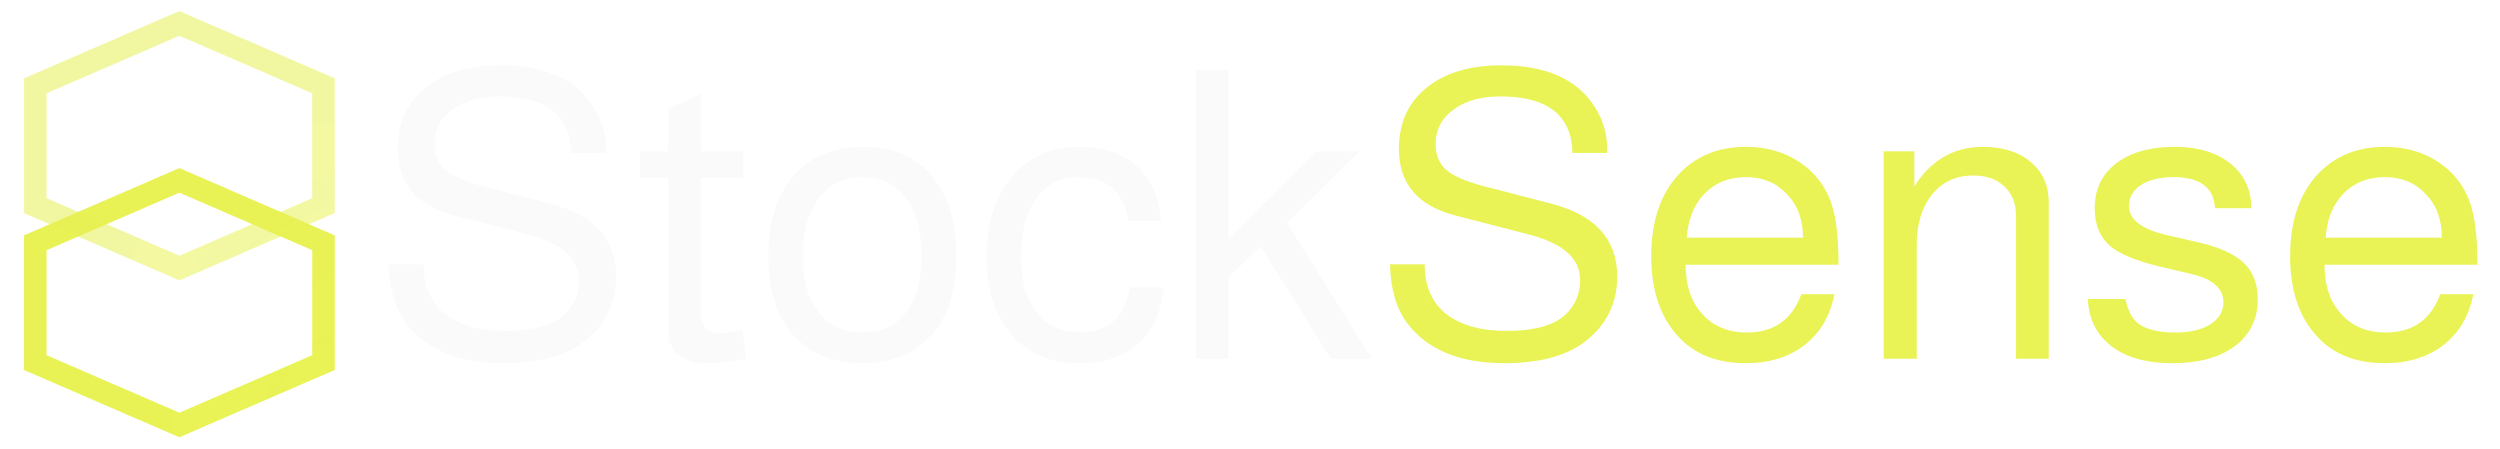
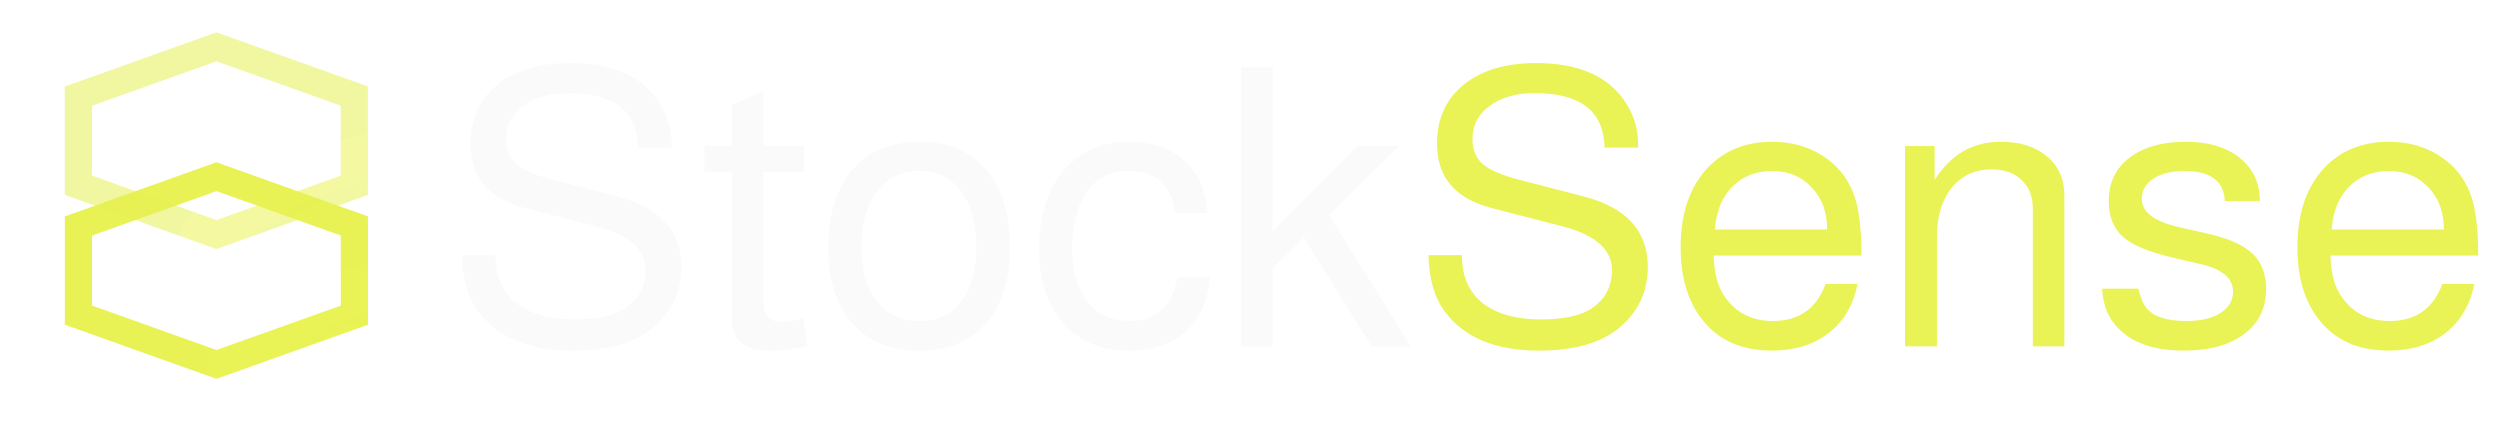
- <svg xmlns="http://www.w3.org/2000/svg" width="223" height="40" viewBox="0 0 223 40" fill="none">
+ <svg xmlns="http://www.w3.org/2000/svg" width="231" height="40" viewBox="0 0 231 40" fill="none">
  <g filter="url(#filter0_i_1_8)">
-     <path d="M28.856 21.656V32.343L16 37.909L3.144 32.343V21.656L16 16.09L28.856 21.656Z" stroke="#E9F355" stroke-width="2" />
+     <path d="M32.75 20.88V29.119L20 33.673L7.25 29.119V20.88L20 16.326L32.75 20.88Z" stroke="#E9F355" stroke-width="2.5" />
  </g>
  <g filter="url(#filter1_i_1_8)">
-     <path d="M28.856 7.656V18.343L16 23.909L3.144 18.343V7.656L16 2.09L28.856 7.656Z" stroke="#E9F355" stroke-opacity="0.5" stroke-width="2" />
+     <path d="M32.75 8.88V17.119L20 21.673L7.25 17.119V8.88L20 4.326L32.75 8.88Z" stroke="#E9F355" stroke-opacity="0.5" stroke-width="2.5" />
  </g>
-   <path d="M54.06 13.64H50.964C50.892 10.28 48.744 8.6 44.52 8.6C42.792 8.6 41.4 8.996 40.344 9.788C39.288 10.556 38.76 11.576 38.76 12.848C38.76 13.808 39.072 14.576 39.696 15.152C40.344 15.704 41.448 16.184 43.008 16.592L49.128 18.176C53.016 19.208 54.96 21.368 54.96 24.656C54.96 27.032 54.012 28.964 52.116 30.452C50.436 31.748 48.024 32.396 44.88 32.396C40.896 32.396 38.004 31.196 36.204 28.796C35.244 27.5 34.74 25.76 34.692 23.576H37.788V23.648C37.788 25.52 38.424 26.972 39.696 28.004C40.992 29.012 42.792 29.516 45.096 29.516C47.208 29.516 48.78 29.168 49.812 28.472C51.036 27.632 51.648 26.456 51.648 24.944C51.648 23.024 50.076 21.668 46.932 20.876L40.524 19.22C37.164 18.356 35.484 16.376 35.484 13.28C35.484 10.832 36.408 8.936 38.256 7.592C39.864 6.416 41.988 5.828 44.628 5.828C48.372 5.828 51.048 6.92 52.656 9.104C53.592 10.376 54.06 11.756 54.06 13.244C54.06 13.316 54.06 13.448 54.06 13.64ZM66.31 13.496V15.872H62.53V28.184C62.53 28.616 62.674 28.988 62.962 29.3C63.274 29.588 63.67 29.732 64.15 29.732C64.606 29.732 65.302 29.624 66.238 29.408L66.562 32C65.074 32.264 63.946 32.396 63.178 32.396C60.802 32.396 59.614 31.424 59.614 29.48V15.872H57.094V13.496H59.614V9.716L62.53 8.384V13.496H66.31ZM76.997 13.1C79.781 13.1 81.905 14.072 83.369 16.016C84.665 17.696 85.313 19.976 85.313 22.856C85.313 26.072 84.473 28.52 82.793 30.2C81.353 31.664 79.409 32.396 76.961 32.396C74.129 32.396 71.969 31.448 70.481 29.552C69.185 27.896 68.537 25.664 68.537 22.856C68.537 19.592 69.389 17.084 71.093 15.332C72.557 13.844 74.525 13.1 76.997 13.1ZM76.997 15.8C75.317 15.8 73.997 16.436 73.037 17.708C72.077 18.956 71.597 20.672 71.597 22.856C71.597 25.136 72.137 26.876 73.217 28.076C74.153 29.132 75.401 29.66 76.961 29.66C78.617 29.66 79.901 29.06 80.813 27.86C81.749 26.66 82.217 24.992 82.217 22.856C82.217 20.504 81.689 18.704 80.633 17.456C79.721 16.352 78.509 15.8 76.997 15.8ZM103.562 19.688H100.61C100.25 17.096 98.786 15.8 96.218 15.8C94.61 15.8 93.35 16.436 92.438 17.708C91.526 18.98 91.07 20.744 91.07 23C91.07 25.232 91.61 26.936 92.69 28.112C93.602 29.144 94.826 29.66 96.362 29.66C98.834 29.66 100.31 28.316 100.79 25.628H103.778C103.586 27.932 102.758 29.672 101.294 30.848C100.022 31.88 98.354 32.396 96.29 32.396C93.578 32.396 91.466 31.436 89.954 29.516C88.658 27.86 88.01 25.688 88.01 23C88.01 19.784 88.862 17.264 90.566 15.44C92.03 13.88 93.926 13.1 96.254 13.1C98.942 13.1 100.958 14 102.302 15.8C102.998 16.736 103.418 18.032 103.562 19.688ZM109.581 6.224V21.344L117.429 13.496H121.245L114.801 19.868L122.361 32H118.725L112.461 21.956L109.581 24.764V32H106.665V6.224H109.581Z" fill="#FAFAFA" />
-   <path d="M143.357 13.64H140.261C140.189 10.28 138.041 8.6 133.817 8.6C132.089 8.6 130.697 8.996 129.641 9.788C128.585 10.556 128.057 11.576 128.057 12.848C128.057 13.808 128.369 14.576 128.993 15.152C129.641 15.704 130.745 16.184 132.305 16.592L138.425 18.176C142.313 19.208 144.257 21.368 144.257 24.656C144.257 27.032 143.309 28.964 141.413 30.452C139.733 31.748 137.321 32.396 134.177 32.396C130.193 32.396 127.301 31.196 125.501 28.796C124.541 27.5 124.037 25.76 123.989 23.576H127.085V23.648C127.085 25.52 127.721 26.972 128.993 28.004C130.289 29.012 132.089 29.516 134.393 29.516C136.505 29.516 138.077 29.168 139.109 28.472C140.333 27.632 140.945 26.456 140.945 24.944C140.945 23.024 139.373 21.668 136.229 20.876L129.821 19.22C126.461 18.356 124.781 16.376 124.781 13.28C124.781 10.832 125.705 8.936 127.553 7.592C129.161 6.416 131.285 5.828 133.925 5.828C137.669 5.828 140.345 6.92 141.953 9.104C142.889 10.376 143.357 11.756 143.357 13.244C143.357 13.316 143.357 13.448 143.357 13.64ZM163.995 23.612H150.351C150.375 25.196 150.711 26.456 151.359 27.392C152.391 28.904 153.879 29.66 155.823 29.66C158.223 29.66 159.843 28.52 160.683 26.24H163.635C163.251 28.184 162.363 29.696 160.971 30.776C159.579 31.856 157.827 32.396 155.715 32.396C152.907 32.396 150.759 31.436 149.271 29.516C147.951 27.836 147.291 25.616 147.291 22.856C147.291 19.664 148.155 17.18 149.883 15.404C151.395 13.868 153.351 13.1 155.751 13.1C157.503 13.1 159.039 13.52 160.359 14.36C161.703 15.2 162.663 16.352 163.239 17.816C163.743 19.064 163.995 20.96 163.995 23.504V23.612ZM160.827 21.2C160.827 19.592 160.347 18.296 159.387 17.312C158.451 16.304 157.239 15.8 155.751 15.8C154.239 15.8 153.003 16.292 152.043 17.276C151.107 18.236 150.579 19.544 150.459 21.2H160.827ZM168.023 13.496H170.759V16.628C172.247 14.276 174.287 13.1 176.879 13.1C178.679 13.1 180.107 13.556 181.163 14.468C182.219 15.356 182.747 16.556 182.747 18.068V32H179.831V19.256C179.831 18.152 179.483 17.276 178.787 16.628C178.115 15.98 177.191 15.656 176.015 15.656C174.479 15.656 173.255 16.22 172.343 17.348C171.431 18.476 170.975 19.976 170.975 21.848V32H168.023V13.496ZM200.815 18.572H197.575C197.479 16.724 196.243 15.8 193.867 15.8C192.643 15.8 191.671 16.04 190.951 16.52C190.255 16.976 189.907 17.6 189.907 18.392C189.907 19.592 191.047 20.456 193.327 20.984L196.171 21.632C198.019 22.064 199.351 22.676 200.167 23.468C200.983 24.26 201.391 25.34 201.391 26.708C201.391 28.46 200.707 29.852 199.339 30.884C197.971 31.892 196.123 32.396 193.795 32.396C191.251 32.396 189.319 31.796 187.999 30.596C186.895 29.612 186.307 28.304 186.235 26.672H189.583C189.775 27.512 190.039 28.124 190.375 28.508C191.023 29.276 192.235 29.66 194.011 29.66C195.331 29.66 196.375 29.42 197.143 28.94C197.935 28.436 198.331 27.776 198.331 26.96C198.331 25.736 197.383 24.896 195.487 24.44L192.715 23.792C190.603 23.288 189.127 22.688 188.287 21.992C187.327 21.2 186.847 20.06 186.847 18.572C186.847 16.892 187.483 15.56 188.755 14.576C190.051 13.592 191.779 13.1 193.939 13.1C196.195 13.1 197.947 13.664 199.195 14.792C200.275 15.776 200.815 17.036 200.815 18.572ZM220.983 23.612H207.339C207.363 25.196 207.699 26.456 208.347 27.392C209.379 28.904 210.867 29.66 212.811 29.66C215.211 29.66 216.831 28.52 217.671 26.24H220.623C220.239 28.184 219.351 29.696 217.959 30.776C216.567 31.856 214.815 32.396 212.703 32.396C209.895 32.396 207.747 31.436 206.259 29.516C204.939 27.836 204.279 25.616 204.279 22.856C204.279 19.664 205.143 17.18 206.871 15.404C208.383 13.868 210.339 13.1 212.739 13.1C214.491 13.1 216.027 13.52 217.347 14.36C218.691 15.2 219.651 16.352 220.227 17.816C220.731 19.064 220.983 20.96 220.983 23.504V23.612ZM217.815 21.2C217.815 19.592 217.335 18.296 216.375 17.312C215.439 16.304 214.227 15.8 212.739 15.8C211.227 15.8 209.991 16.292 209.031 17.276C208.095 18.236 207.567 19.544 207.447 21.2H217.815Z" fill="#E9F355" />
+   <path d="M62.06 13.64H58.964C58.892 10.28 56.744 8.6 52.52 8.6C50.792 8.6 49.4 8.996 48.344 9.788C47.288 10.556 46.76 11.576 46.76 12.848C46.76 13.808 47.072 14.576 47.696 15.152C48.344 15.704 49.448 16.184 51.008 16.592L57.128 18.176C61.016 19.208 62.96 21.368 62.96 24.656C62.96 27.032 62.012 28.964 60.116 30.452C58.436 31.748 56.024 32.396 52.88 32.396C48.896 32.396 46.004 31.196 44.204 28.796C43.244 27.5 42.74 25.76 42.692 23.576H45.788V23.648C45.788 25.52 46.424 26.972 47.696 28.004C48.992 29.012 50.792 29.516 53.096 29.516C55.208 29.516 56.78 29.168 57.812 28.472C59.036 27.632 59.648 26.456 59.648 24.944C59.648 23.024 58.076 21.668 54.932 20.876L48.524 19.22C45.164 18.356 43.484 16.376 43.484 13.28C43.484 10.832 44.408 8.936 46.256 7.592C47.864 6.416 49.988 5.828 52.628 5.828C56.372 5.828 59.048 6.92 60.656 9.104C61.592 10.376 62.06 11.756 62.06 13.244C62.06 13.316 62.06 13.448 62.06 13.64ZM74.31 13.496V15.872H70.53V28.184C70.53 28.616 70.674 28.988 70.962 29.3C71.274 29.588 71.67 29.732 72.15 29.732C72.606 29.732 73.302 29.624 74.238 29.408L74.562 32C73.074 32.264 71.946 32.396 71.178 32.396C68.802 32.396 67.614 31.424 67.614 29.48V15.872H65.094V13.496H67.614V9.716L70.53 8.384V13.496H74.31ZM84.997 13.1C87.781 13.1 89.905 14.072 91.369 16.016C92.665 17.696 93.313 19.976 93.313 22.856C93.313 26.072 92.473 28.52 90.793 30.2C89.353 31.664 87.409 32.396 84.961 32.396C82.129 32.396 79.969 31.448 78.481 29.552C77.185 27.896 76.537 25.664 76.537 22.856C76.537 19.592 77.389 17.084 79.093 15.332C80.557 13.844 82.525 13.1 84.997 13.1ZM84.997 15.8C83.317 15.8 81.997 16.436 81.037 17.708C80.077 18.956 79.597 20.672 79.597 22.856C79.597 25.136 80.137 26.876 81.217 28.076C82.153 29.132 83.401 29.66 84.961 29.66C86.617 29.66 87.901 29.06 88.813 27.86C89.749 26.66 90.217 24.992 90.217 22.856C90.217 20.504 89.689 18.704 88.633 17.456C87.721 16.352 86.509 15.8 84.997 15.8ZM111.562 19.688H108.61C108.25 17.096 106.786 15.8 104.218 15.8C102.61 15.8 101.35 16.436 100.438 17.708C99.526 18.98 99.07 20.744 99.07 23C99.07 25.232 99.61 26.936 100.69 28.112C101.602 29.144 102.826 29.66 104.362 29.66C106.834 29.66 108.31 28.316 108.79 25.628H111.778C111.586 27.932 110.758 29.672 109.294 30.848C108.022 31.88 106.354 32.396 104.29 32.396C101.578 32.396 99.466 31.436 97.954 29.516C96.658 27.86 96.01 25.688 96.01 23C96.01 19.784 96.862 17.264 98.566 15.44C100.03 13.88 101.926 13.1 104.254 13.1C106.942 13.1 108.958 14 110.302 15.8C110.998 16.736 111.418 18.032 111.562 19.688ZM117.581 6.224V21.344L125.429 13.496H129.245L122.801 19.868L130.361 32H126.725L120.461 21.956L117.581 24.764V32H114.665V6.224H117.581Z" fill="#FAFAFA" />
+   <path d="M151.357 13.64H148.261C148.189 10.28 146.041 8.6 141.817 8.6C140.089 8.6 138.697 8.996 137.641 9.788C136.585 10.556 136.057 11.576 136.057 12.848C136.057 13.808 136.369 14.576 136.993 15.152C137.641 15.704 138.745 16.184 140.305 16.592L146.425 18.176C150.313 19.208 152.257 21.368 152.257 24.656C152.257 27.032 151.309 28.964 149.413 30.452C147.733 31.748 145.321 32.396 142.177 32.396C138.193 32.396 135.301 31.196 133.501 28.796C132.541 27.5 132.037 25.76 131.989 23.576H135.085V23.648C135.085 25.52 135.721 26.972 136.993 28.004C138.289 29.012 140.089 29.516 142.393 29.516C144.505 29.516 146.077 29.168 147.109 28.472C148.333 27.632 148.945 26.456 148.945 24.944C148.945 23.024 147.373 21.668 144.229 20.876L137.821 19.22C134.461 18.356 132.781 16.376 132.781 13.28C132.781 10.832 133.705 8.936 135.553 7.592C137.161 6.416 139.285 5.828 141.925 5.828C145.669 5.828 148.345 6.92 149.953 9.104C150.889 10.376 151.357 11.756 151.357 13.244C151.357 13.316 151.357 13.448 151.357 13.64ZM171.995 23.612H158.351C158.375 25.196 158.711 26.456 159.359 27.392C160.391 28.904 161.879 29.66 163.823 29.66C166.223 29.66 167.843 28.52 168.683 26.24H171.635C171.251 28.184 170.363 29.696 168.971 30.776C167.579 31.856 165.827 32.396 163.715 32.396C160.907 32.396 158.759 31.436 157.271 29.516C155.951 27.836 155.291 25.616 155.291 22.856C155.291 19.664 156.155 17.18 157.883 15.404C159.395 13.868 161.351 13.1 163.751 13.1C165.503 13.1 167.039 13.52 168.359 14.36C169.703 15.2 170.663 16.352 171.239 17.816C171.743 19.064 171.995 20.96 171.995 23.504V23.612ZM168.827 21.2C168.827 19.592 168.347 18.296 167.387 17.312C166.451 16.304 165.239 15.8 163.751 15.8C162.239 15.8 161.003 16.292 160.043 17.276C159.107 18.236 158.579 19.544 158.459 21.2H168.827ZM176.023 13.496H178.759V16.628C180.247 14.276 182.287 13.1 184.879 13.1C186.679 13.1 188.107 13.556 189.163 14.468C190.219 15.356 190.747 16.556 190.747 18.068V32H187.831V19.256C187.831 18.152 187.483 17.276 186.787 16.628C186.115 15.98 185.191 15.656 184.015 15.656C182.479 15.656 181.255 16.22 180.343 17.348C179.431 18.476 178.975 19.976 178.975 21.848V32H176.023V13.496ZM208.815 18.572H205.575C205.479 16.724 204.243 15.8 201.867 15.8C200.643 15.8 199.671 16.04 198.951 16.52C198.255 16.976 197.907 17.6 197.907 18.392C197.907 19.592 199.047 20.456 201.327 20.984L204.171 21.632C206.019 22.064 207.351 22.676 208.167 23.468C208.983 24.26 209.391 25.34 209.391 26.708C209.391 28.46 208.707 29.852 207.339 30.884C205.971 31.892 204.123 32.396 201.795 32.396C199.251 32.396 197.319 31.796 195.999 30.596C194.895 29.612 194.307 28.304 194.235 26.672H197.583C197.775 27.512 198.039 28.124 198.375 28.508C199.023 29.276 200.235 29.66 202.011 29.66C203.331 29.66 204.375 29.42 205.143 28.94C205.935 28.436 206.331 27.776 206.331 26.96C206.331 25.736 205.383 24.896 203.487 24.44L200.715 23.792C198.603 23.288 197.127 22.688 196.287 21.992C195.327 21.2 194.847 20.06 194.847 18.572C194.847 16.892 195.483 15.56 196.755 14.576C198.051 13.592 199.779 13.1 201.939 13.1C204.195 13.1 205.947 13.664 207.195 14.792C208.275 15.776 208.815 17.036 208.815 18.572ZM228.983 23.612H215.339C215.363 25.196 215.699 26.456 216.347 27.392C217.379 28.904 218.867 29.66 220.811 29.66C223.211 29.66 224.831 28.52 225.671 26.24H228.623C228.239 28.184 227.351 29.696 225.959 30.776C224.567 31.856 222.815 32.396 220.703 32.396C217.895 32.396 215.747 31.436 214.259 29.516C212.939 27.836 212.279 25.616 212.279 22.856C212.279 19.664 213.143 17.18 214.871 15.404C216.383 13.868 218.339 13.1 220.739 13.1C222.491 13.1 224.027 13.52 225.347 14.36C226.691 15.2 227.651 16.352 228.227 17.816C228.731 19.064 228.983 20.96 228.983 23.504V23.612ZM225.815 21.2C225.815 19.592 225.335 18.296 224.375 17.312C223.439 16.304 222.227 15.8 220.739 15.8C219.227 15.8 217.991 16.292 217.031 17.276C216.095 18.236 215.567 19.544 215.447 21.2H225.815Z" fill="#E9F355" />
  <defs>
-     <filter id="filter0_i_1_8" x="2.144" y="15" width="37.713" height="34" filterUnits="userSpaceOnUse" color-interpolation-filters="sRGB">
+     <filter id="filter0_i_1_8" x="6" y="15" width="38" height="30" filterUnits="userSpaceOnUse" color-interpolation-filters="sRGB">
      <feFlood flood-opacity="0" result="BackgroundImageFix" />
      <feBlend mode="normal" in="SourceGraphic" in2="BackgroundImageFix" result="shape" />
      <feColorMatrix in="SourceAlpha" type="matrix" values="0 0 0 0 0 0 0 0 0 0 0 0 0 0 0 0 0 0 127 0" result="hardAlpha" />
      <feOffset dx="20" dy="20" />
      <feGaussianBlur stdDeviation="5" />
      <feComposite in2="hardAlpha" operator="arithmetic" k2="-1" k3="1" />
      <feColorMatrix type="matrix" values="0 0 0 0 0.914 0 0 0 0 0.953 0 0 0 0 0.333 0 0 0 0.1 0" />
      <feBlend mode="normal" in2="shape" result="effect1_innerShadow_1_8" />
    </filter>
-     <filter id="filter1_i_1_8" x="2.144" y="1" width="37.713" height="34" filterUnits="userSpaceOnUse" color-interpolation-filters="sRGB">
+     <filter id="filter1_i_1_8" x="6" y="3" width="38" height="30" filterUnits="userSpaceOnUse" color-interpolation-filters="sRGB">
      <feFlood flood-opacity="0" result="BackgroundImageFix" />
      <feBlend mode="normal" in="SourceGraphic" in2="BackgroundImageFix" result="shape" />
      <feColorMatrix in="SourceAlpha" type="matrix" values="0 0 0 0 0 0 0 0 0 0 0 0 0 0 0 0 0 0 127 0" result="hardAlpha" />
      <feOffset dx="20" dy="20" />
      <feGaussianBlur stdDeviation="5" />
      <feComposite in2="hardAlpha" operator="arithmetic" k2="-1" k3="1" />
      <feColorMatrix type="matrix" values="0 0 0 0 0.914 0 0 0 0 0.953 0 0 0 0 0.333 0 0 0 0.1 0" />
      <feBlend mode="normal" in2="shape" result="effect1_innerShadow_1_8" />
    </filter>
  </defs>
</svg>
